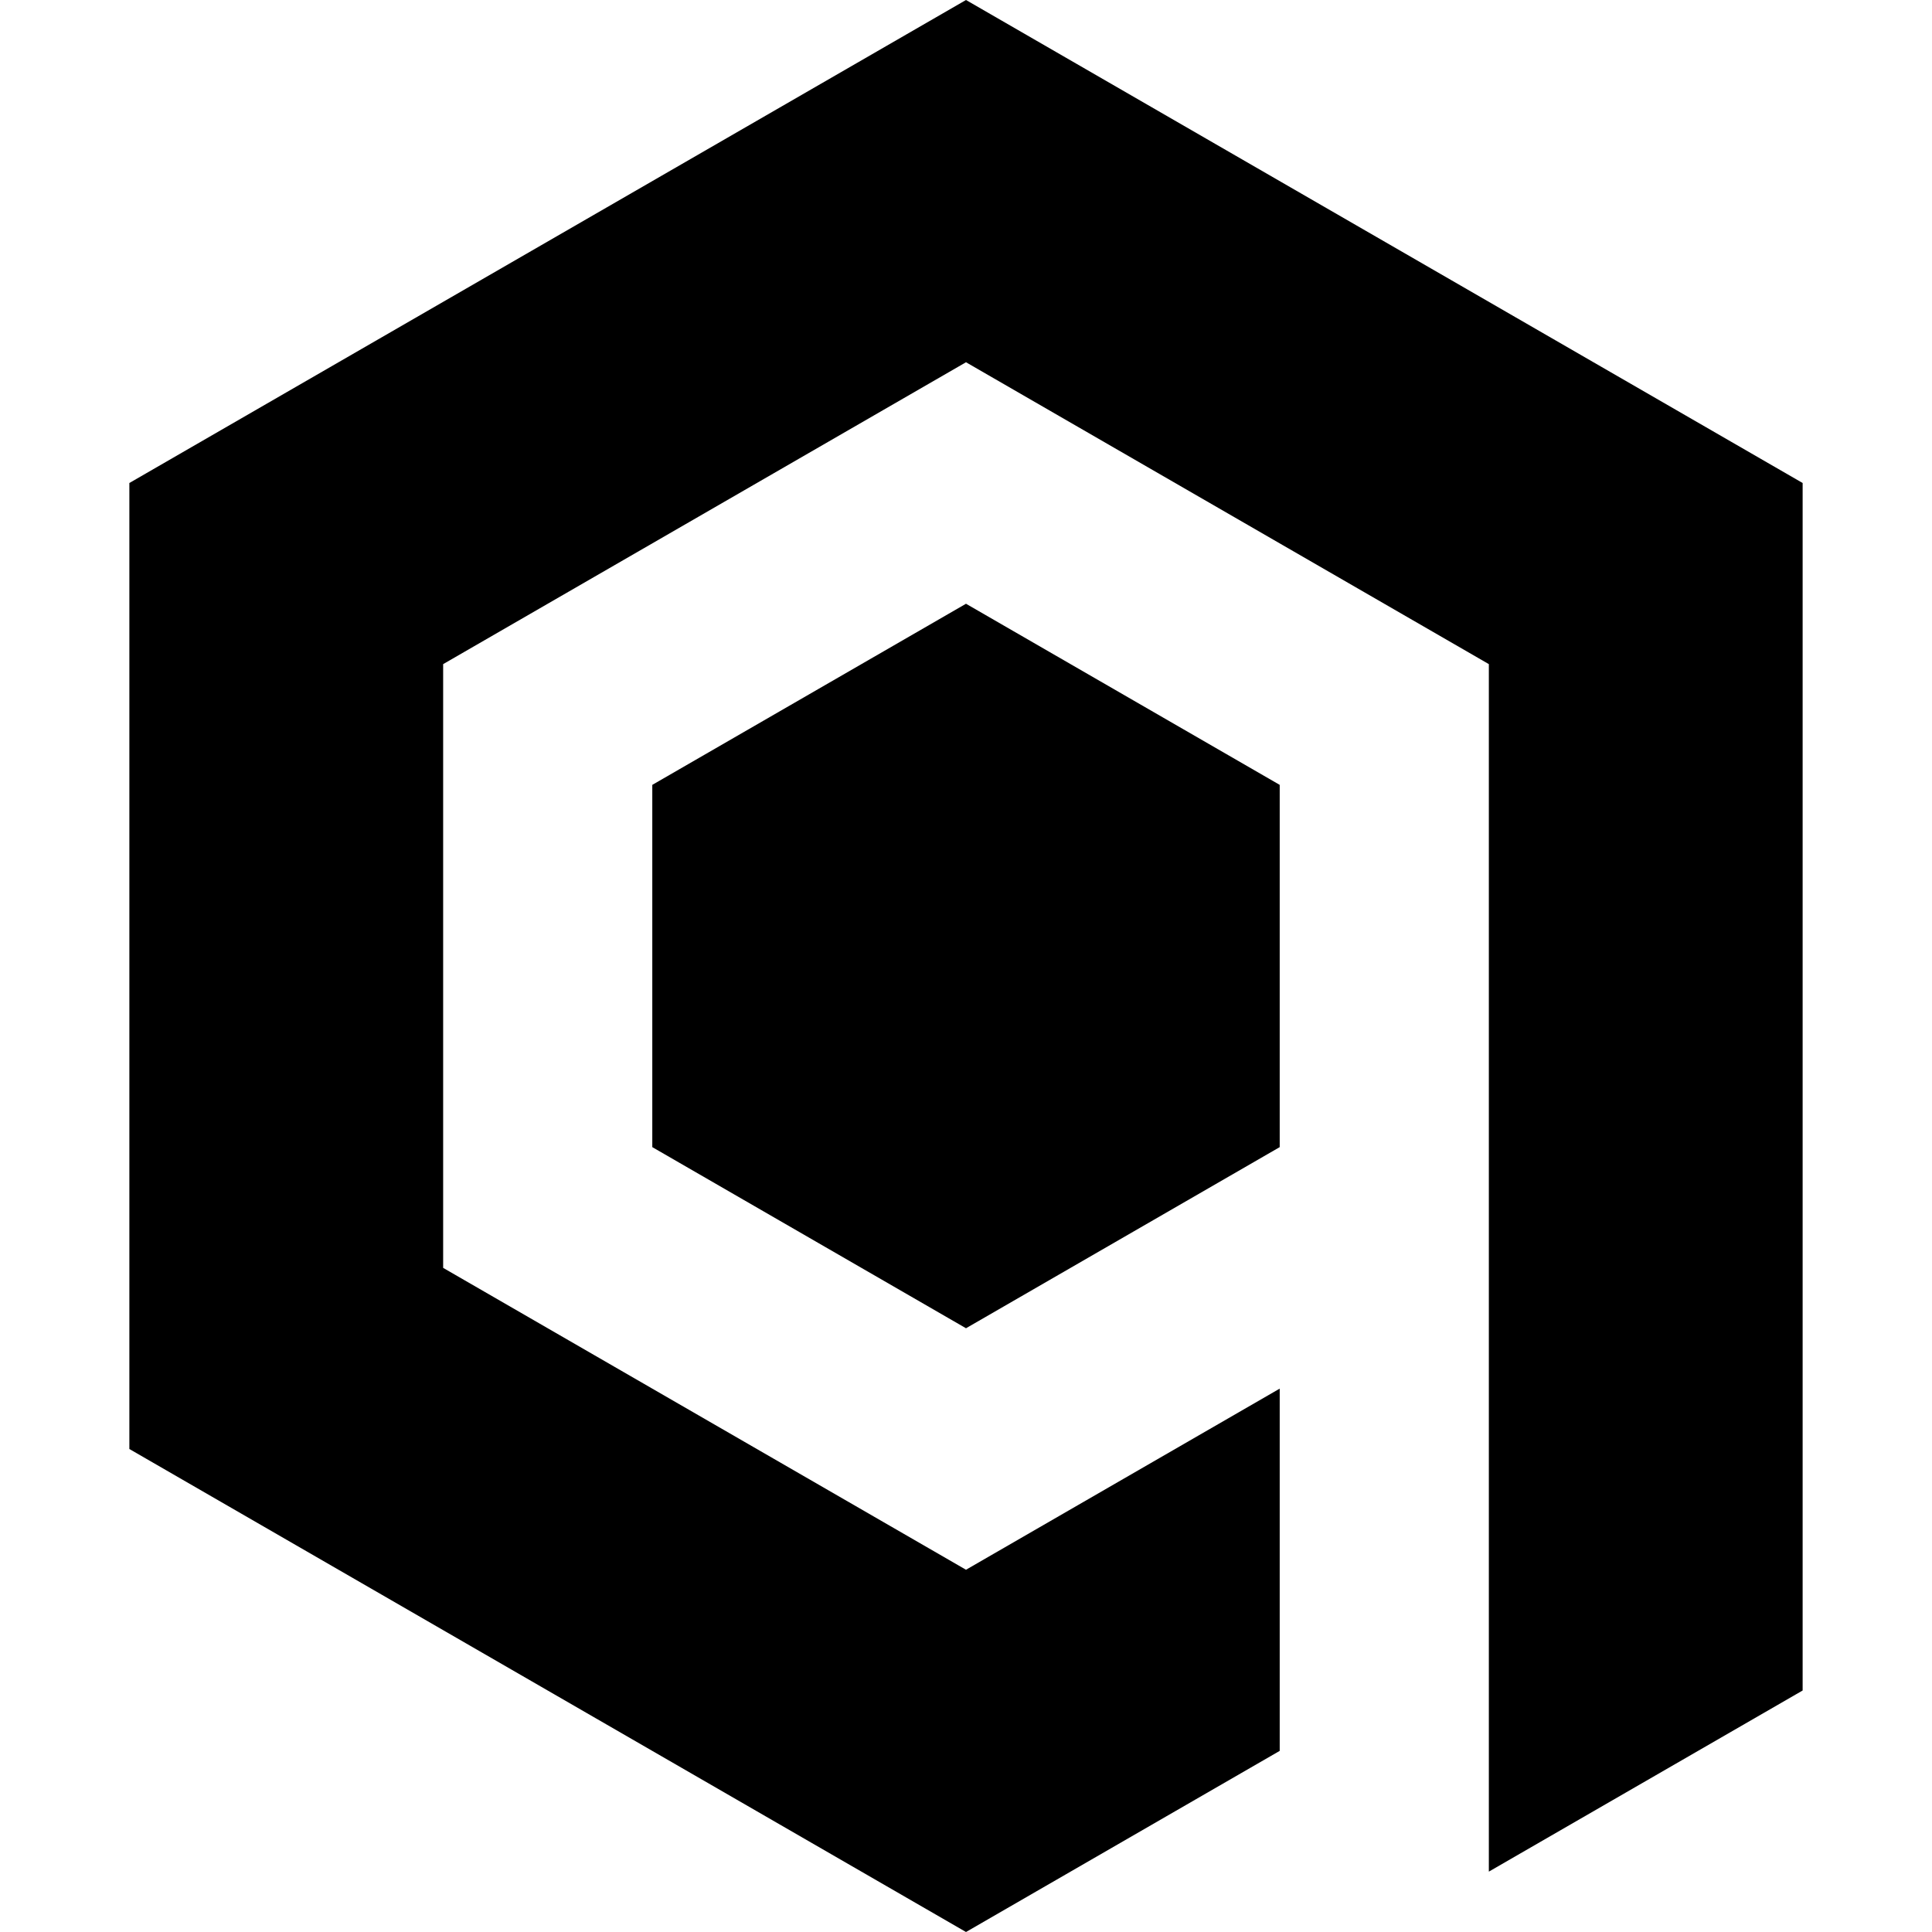
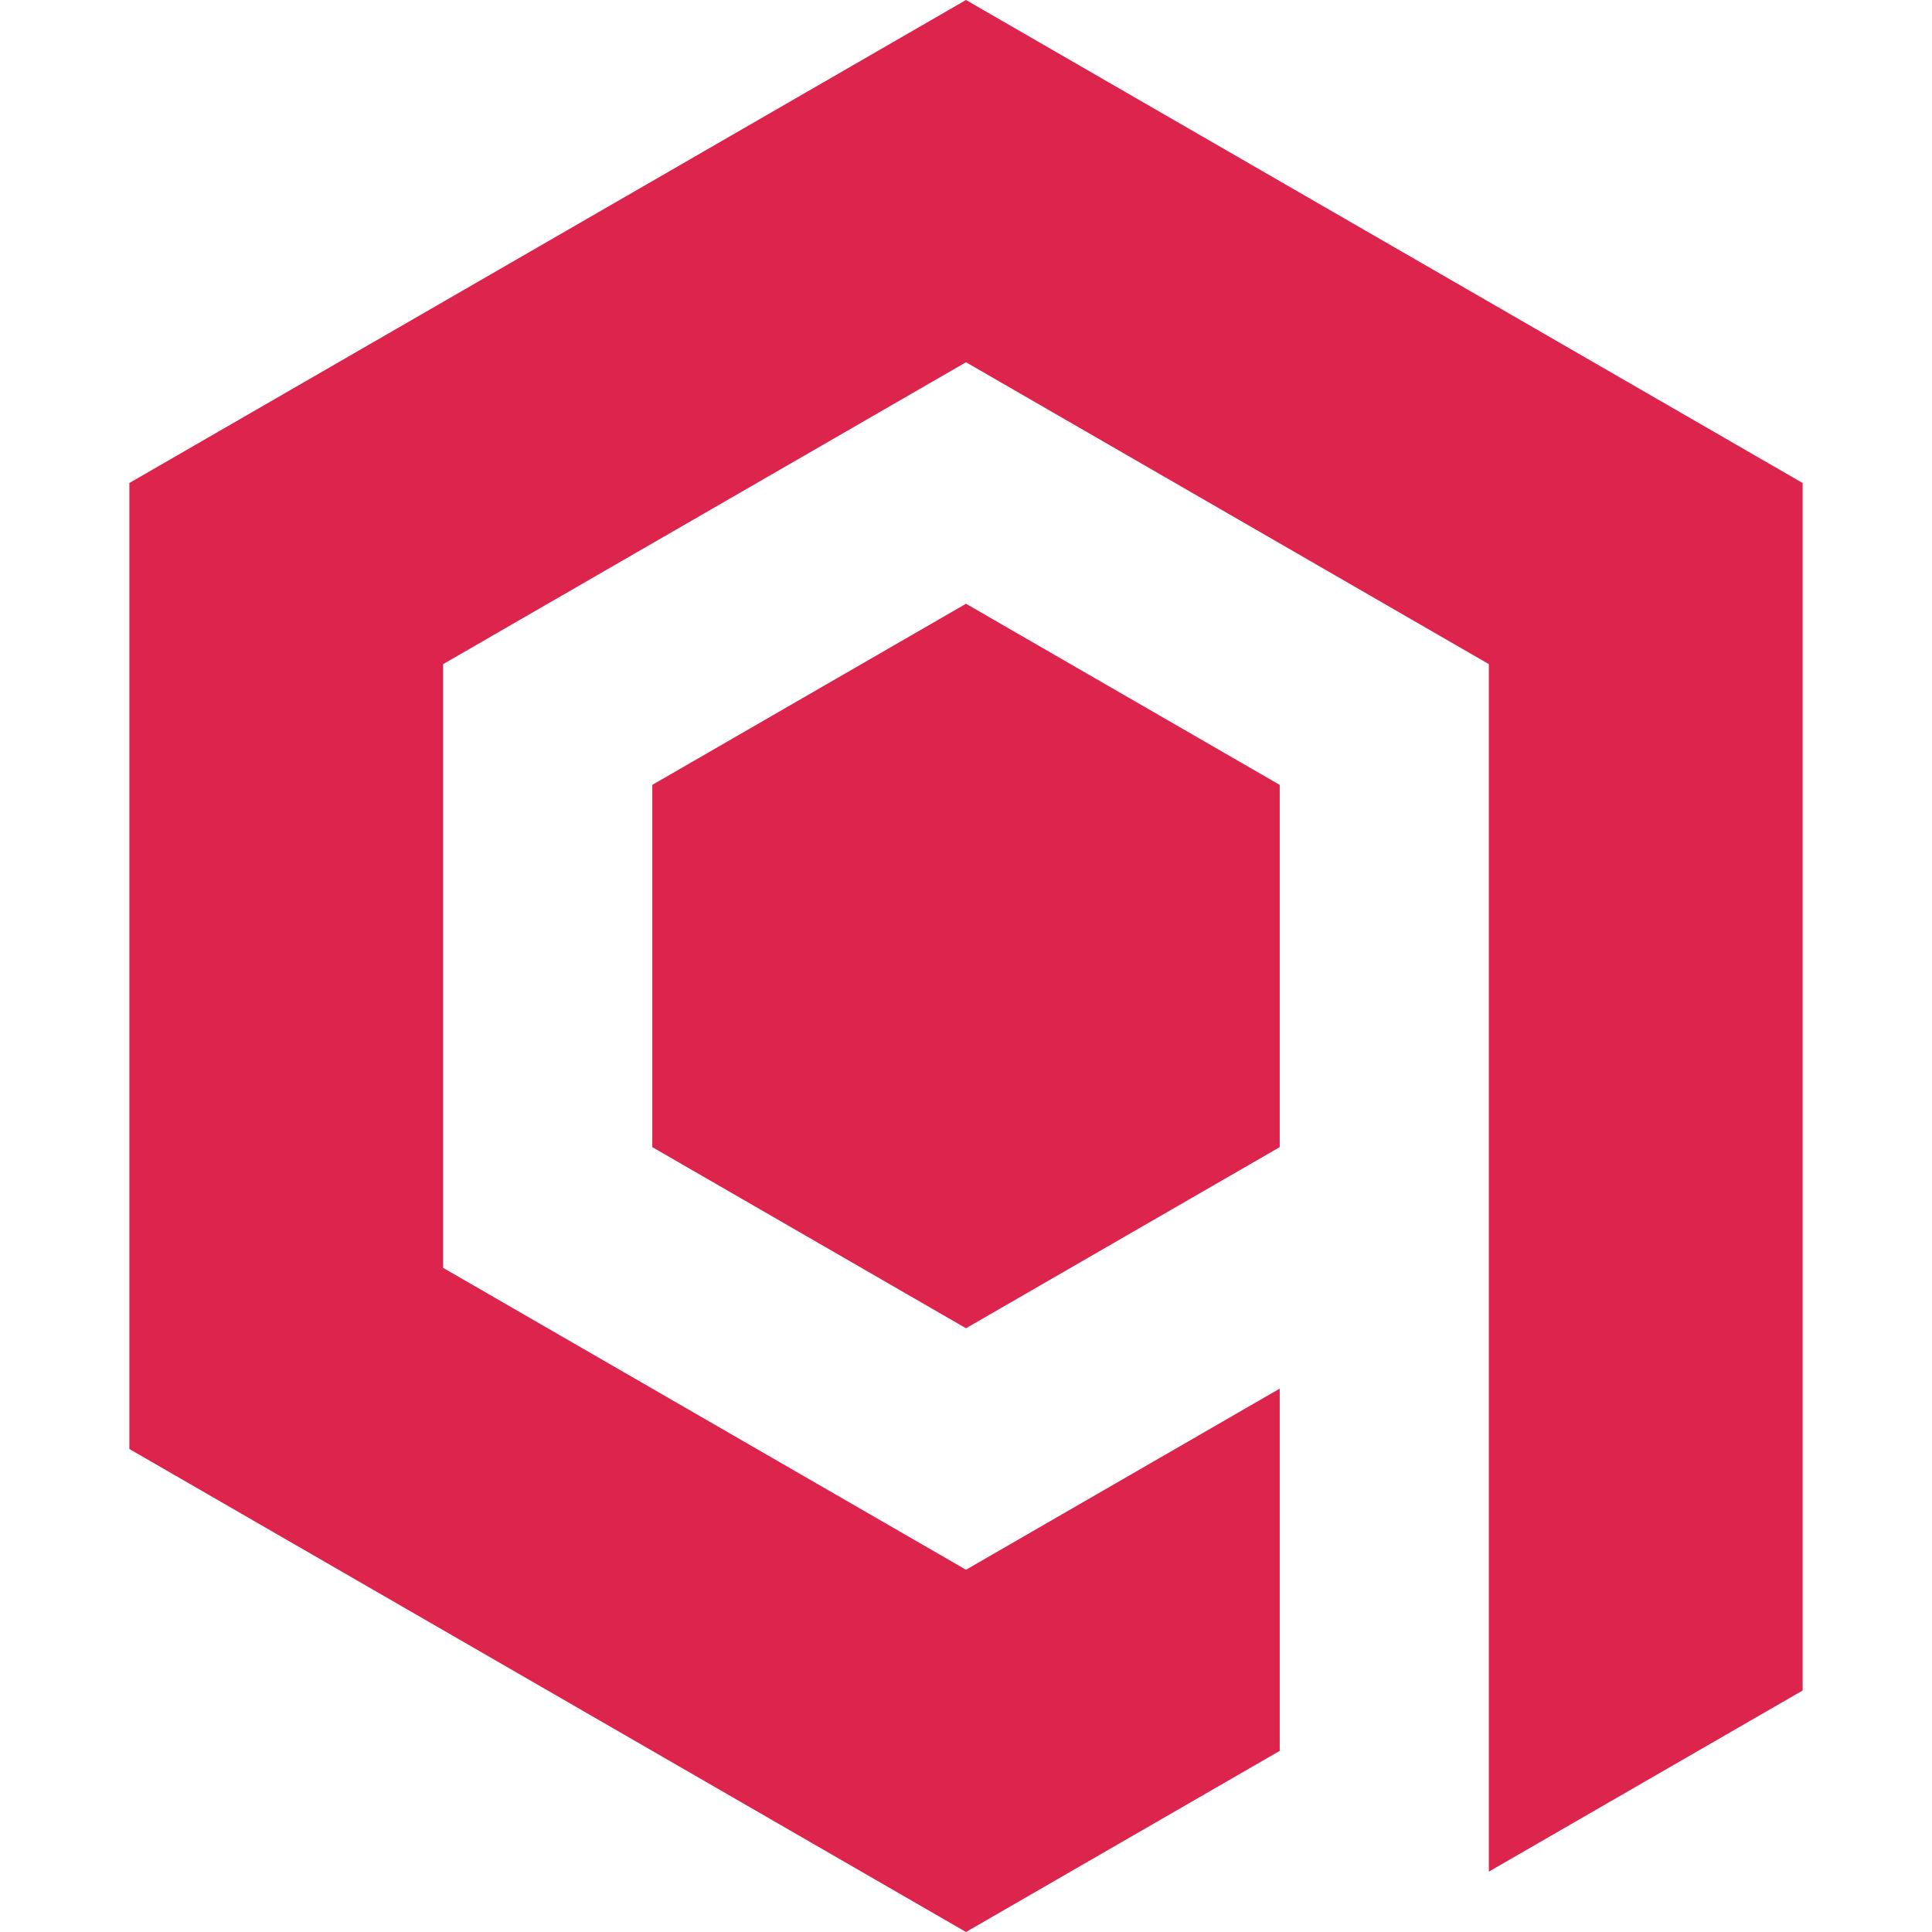
- <svg xmlns="http://www.w3.org/2000/svg" role="img" viewBox="0 0 24 24">
+ <svg xmlns="http://www.w3.org/2000/svg" fill="#DC244C" role="img" viewBox="0 0 24 24">
  <path d="m12 16.5 3.897-2.25v-4.5L12 7.5 8.103 9.75v4.5zM1.607 18 12 24l3.897-2.25v-4.5L12 19.5l-6.495-3.75v-7.5L12 4.5l6.495 3.75v15L22.393 21V6L12 0 1.607 6Z" />
</svg>
